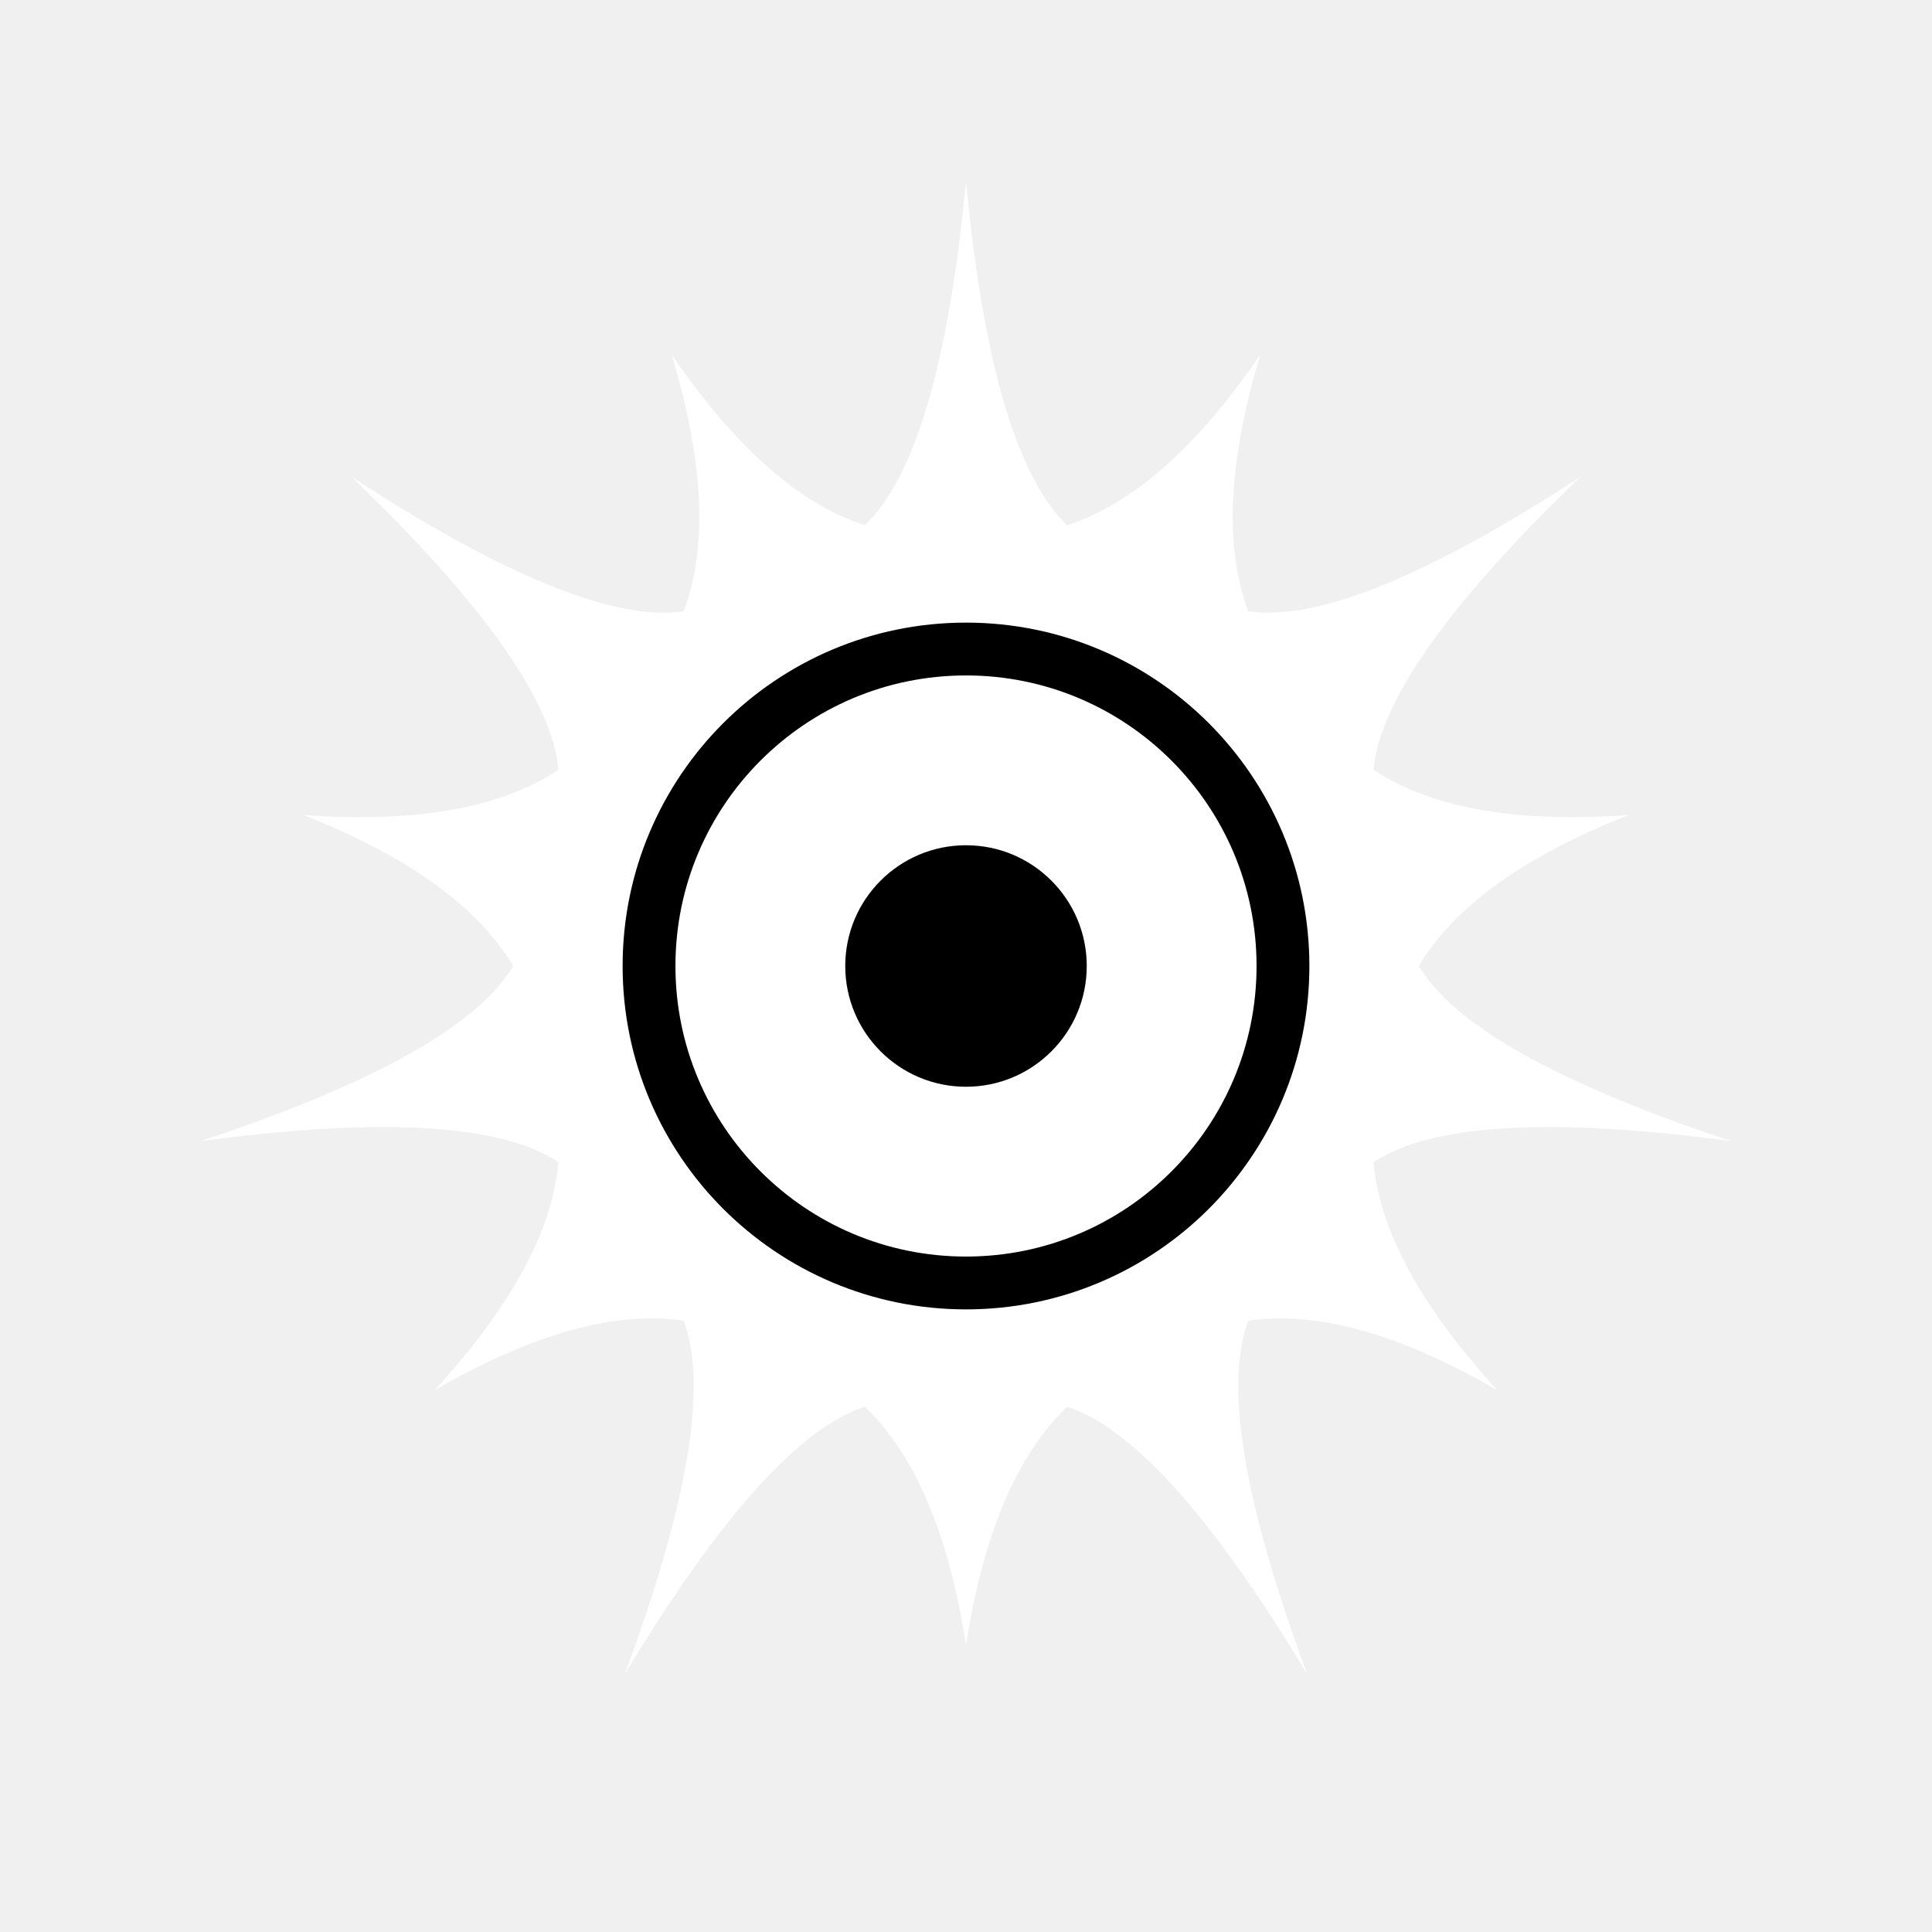
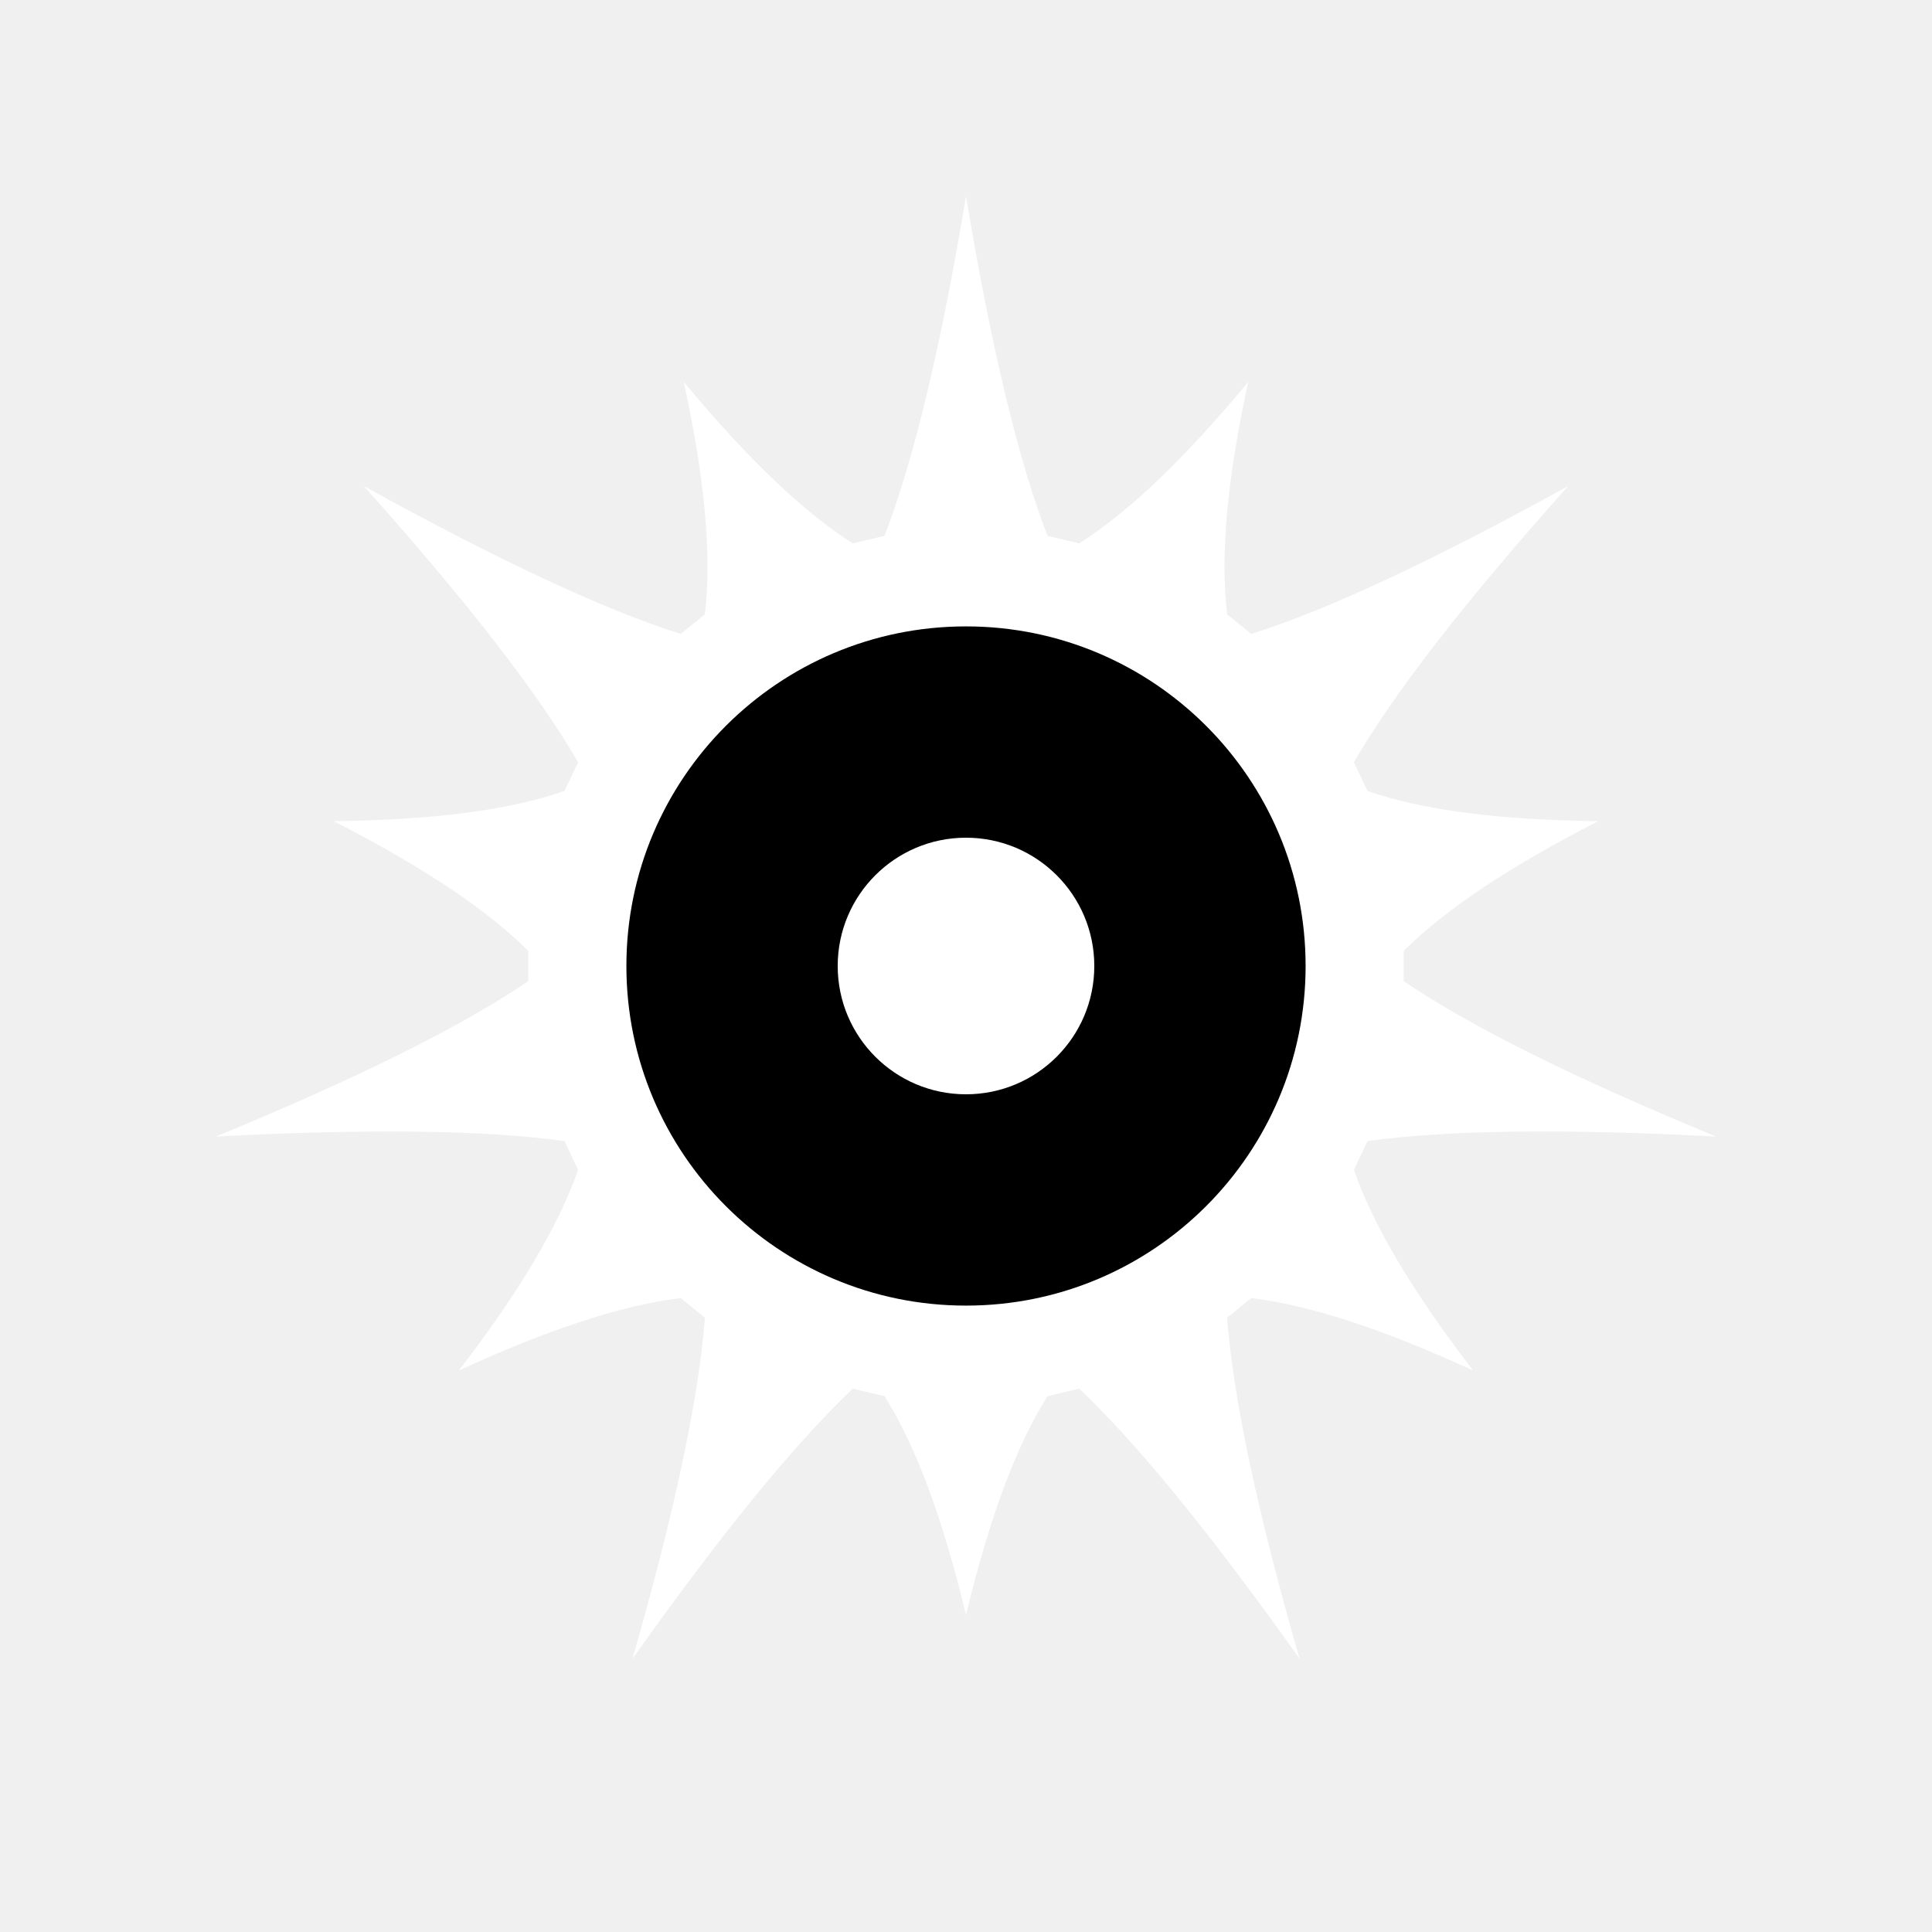
<svg xmlns="http://www.w3.org/2000/svg" viewBox="0 0 128 128" width="128" height="128">
-   <path d="M57.3 34.8Q62.3 30.0 64.0 12.0Q65.7 30.0 70.7 34.8L70.7 34.8Q77.2 32.7 83.5 23.5Q80.3 34.1 82.7 40.5L82.7 40.5Q89.5 41.5 104.7 31.6Q91.6 44.2 91.0 51.0L91.0 51.0Q96.7 54.8 107.9 54.0Q97.5 58.1 94.0 64.0L94.0 64.0Q97.5 69.9 114.7 75.6Q96.7 73.2 91.0 77.0L91.0 77.0Q91.6 83.8 99.2 92.1Q89.5 86.5 82.7 87.5L82.7 87.5Q80.3 93.9 86.6 110.9Q77.2 95.3 70.7 93.2L70.7 93.2Q65.7 98.0 64.0 109.0Q62.3 98.0 57.3 93.2L57.3 93.2Q50.8 95.3 41.4 110.9Q47.7 93.9 45.3 87.5L45.3 87.5Q38.5 86.5 28.8 92.1Q36.4 83.8 37.0 77.0L37.0 77.0Q31.3 73.2 13.3 75.6Q30.5 69.9 34.0 64.0L34.0 64.0Q30.5 58.1 20.1 54.0Q31.3 54.8 37.0 51.0L37.0 51.0Q36.4 44.2 23.3 31.6Q38.5 41.5 45.3 40.5L45.3 40.5Q47.7 34.1 44.5 23.5Q50.8 32.7 57.3 34.8Z" fill="#fff" />
-   <circle cx="64" cy="64" r="21" fill="none" stroke="#000" stroke-width="3.5" />
-   <circle cx="64" cy="64" r="8" fill="#000" />
+   <path d="M58.6 35.5Q61.5 28.0 64.0 13.0Q66.5 28.0 69.4 35.5L71.5 36.0Q76.4 32.9 82.7 25.3Q80.6 34.9 81.3 40.7L82.9 42.0Q90.5 39.6 103.9 32.2Q93.7 43.6 89.7 50.5L90.6 52.4Q96.0 54.3 105.9 54.4Q97.1 58.9 93.0 63.0L93.0 65.0Q99.6 69.5 113.7 75.3Q98.5 74.5 90.6 75.6L89.7 77.5Q91.6 83.0 97.6 90.8Q88.7 86.7 82.9 86.0L81.3 87.3Q81.9 95.3 86.1 109.9Q77.3 97.5 71.5 92.0L69.4 92.5Q66.3 97.4 64.0 107.0Q61.7 97.4 58.6 92.5L56.5 92.0Q50.7 97.5 41.9 109.9Q46.1 95.3 46.7 87.3L45.1 86.0Q39.3 86.7 30.4 90.8Q36.4 83.0 38.3 77.5L37.4 75.6Q29.5 74.5 14.3 75.3Q28.4 69.5 35.0 65.0L35.0 63.0Q30.9 58.9 22.1 54.4Q32.0 54.3 37.4 52.4L38.3 50.5Q34.3 43.6 24.1 32.2Q37.5 39.6 45.1 42.0L46.7 40.7Q47.4 34.9 45.3 25.3Q51.6 32.9 56.5 36.0Z" fill="#fff" />
+   <circle cx="64" cy="64" r="22.5" fill="#000" />
+   <circle cx="64" cy="64" r="8.5" fill="#fff" />
</svg>
